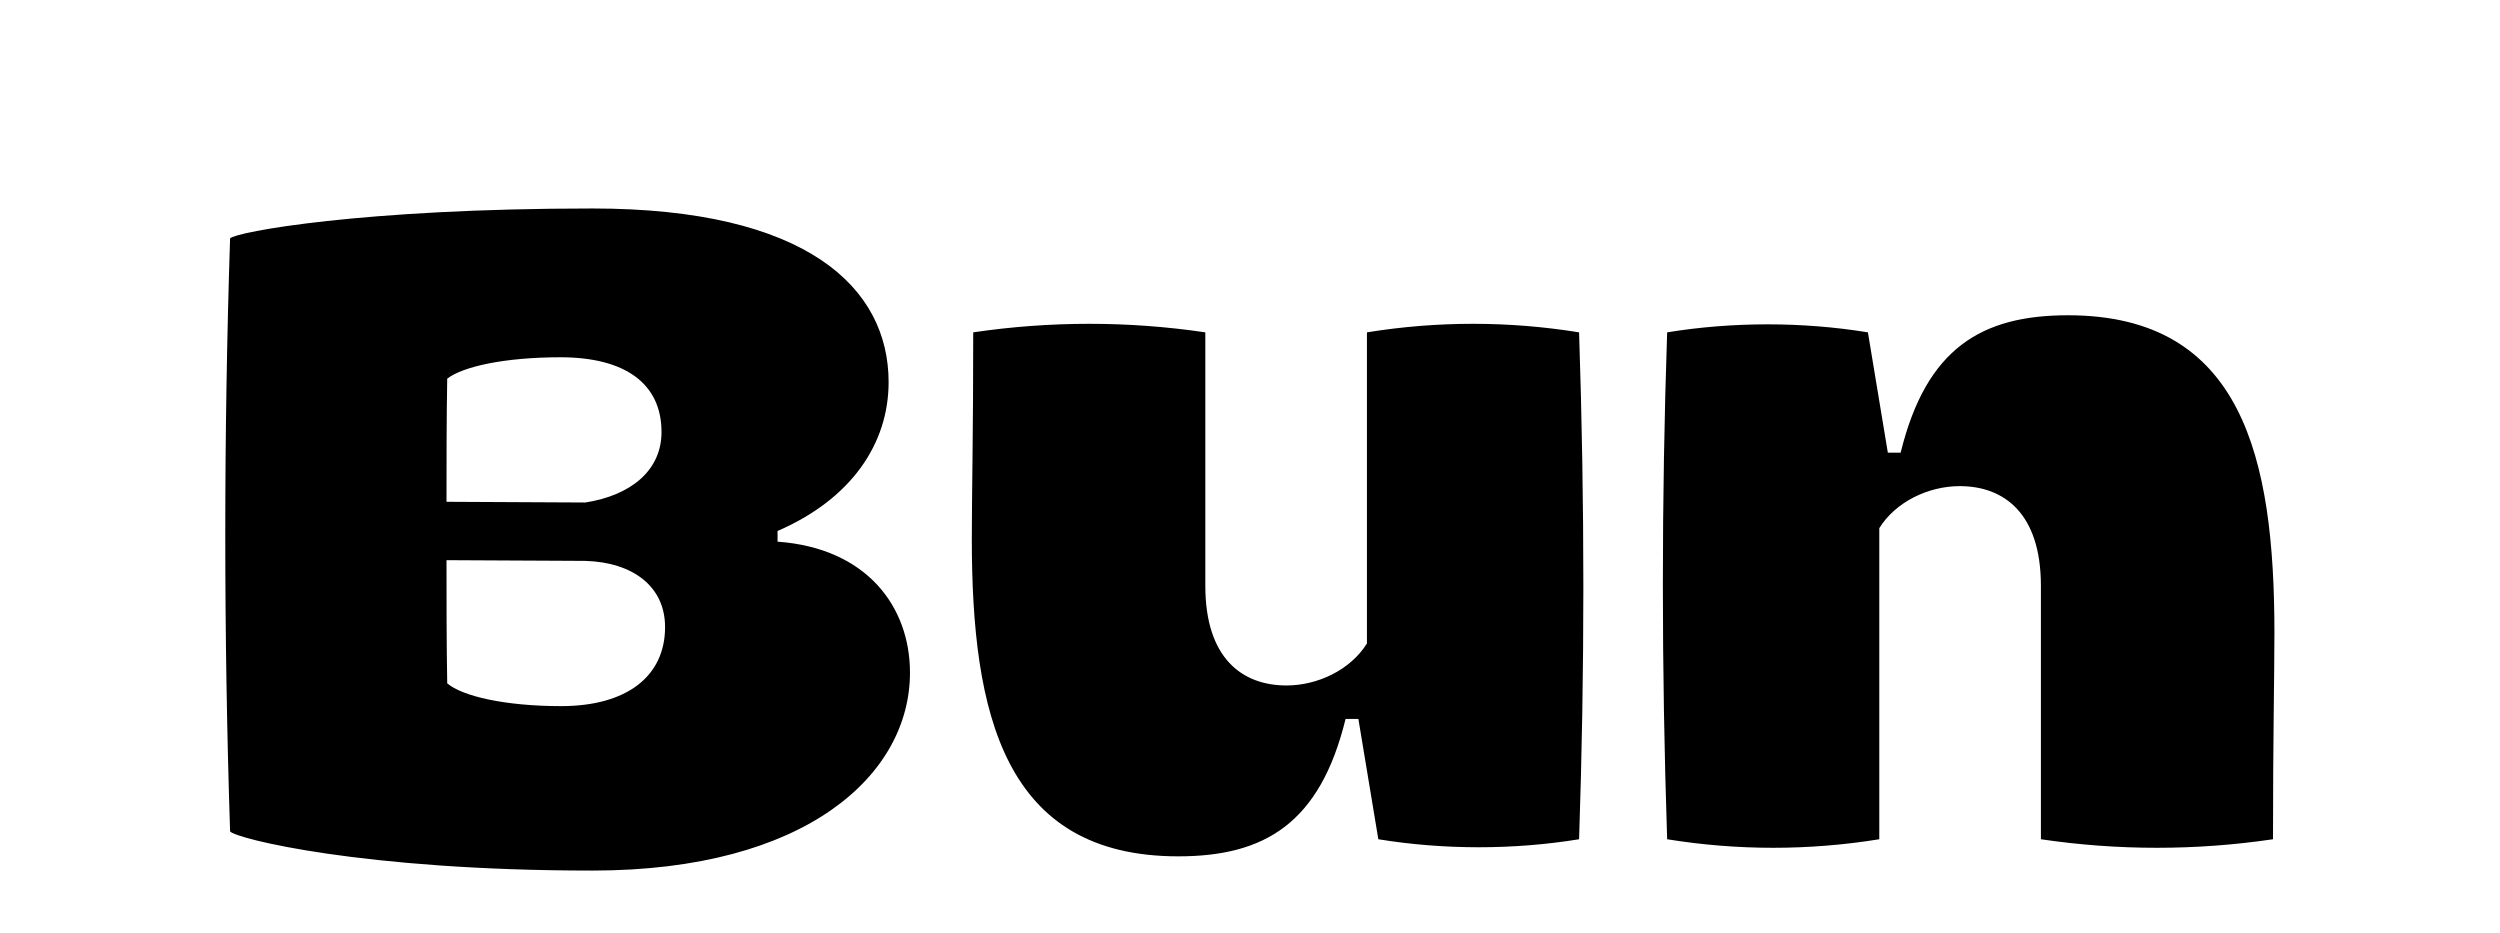
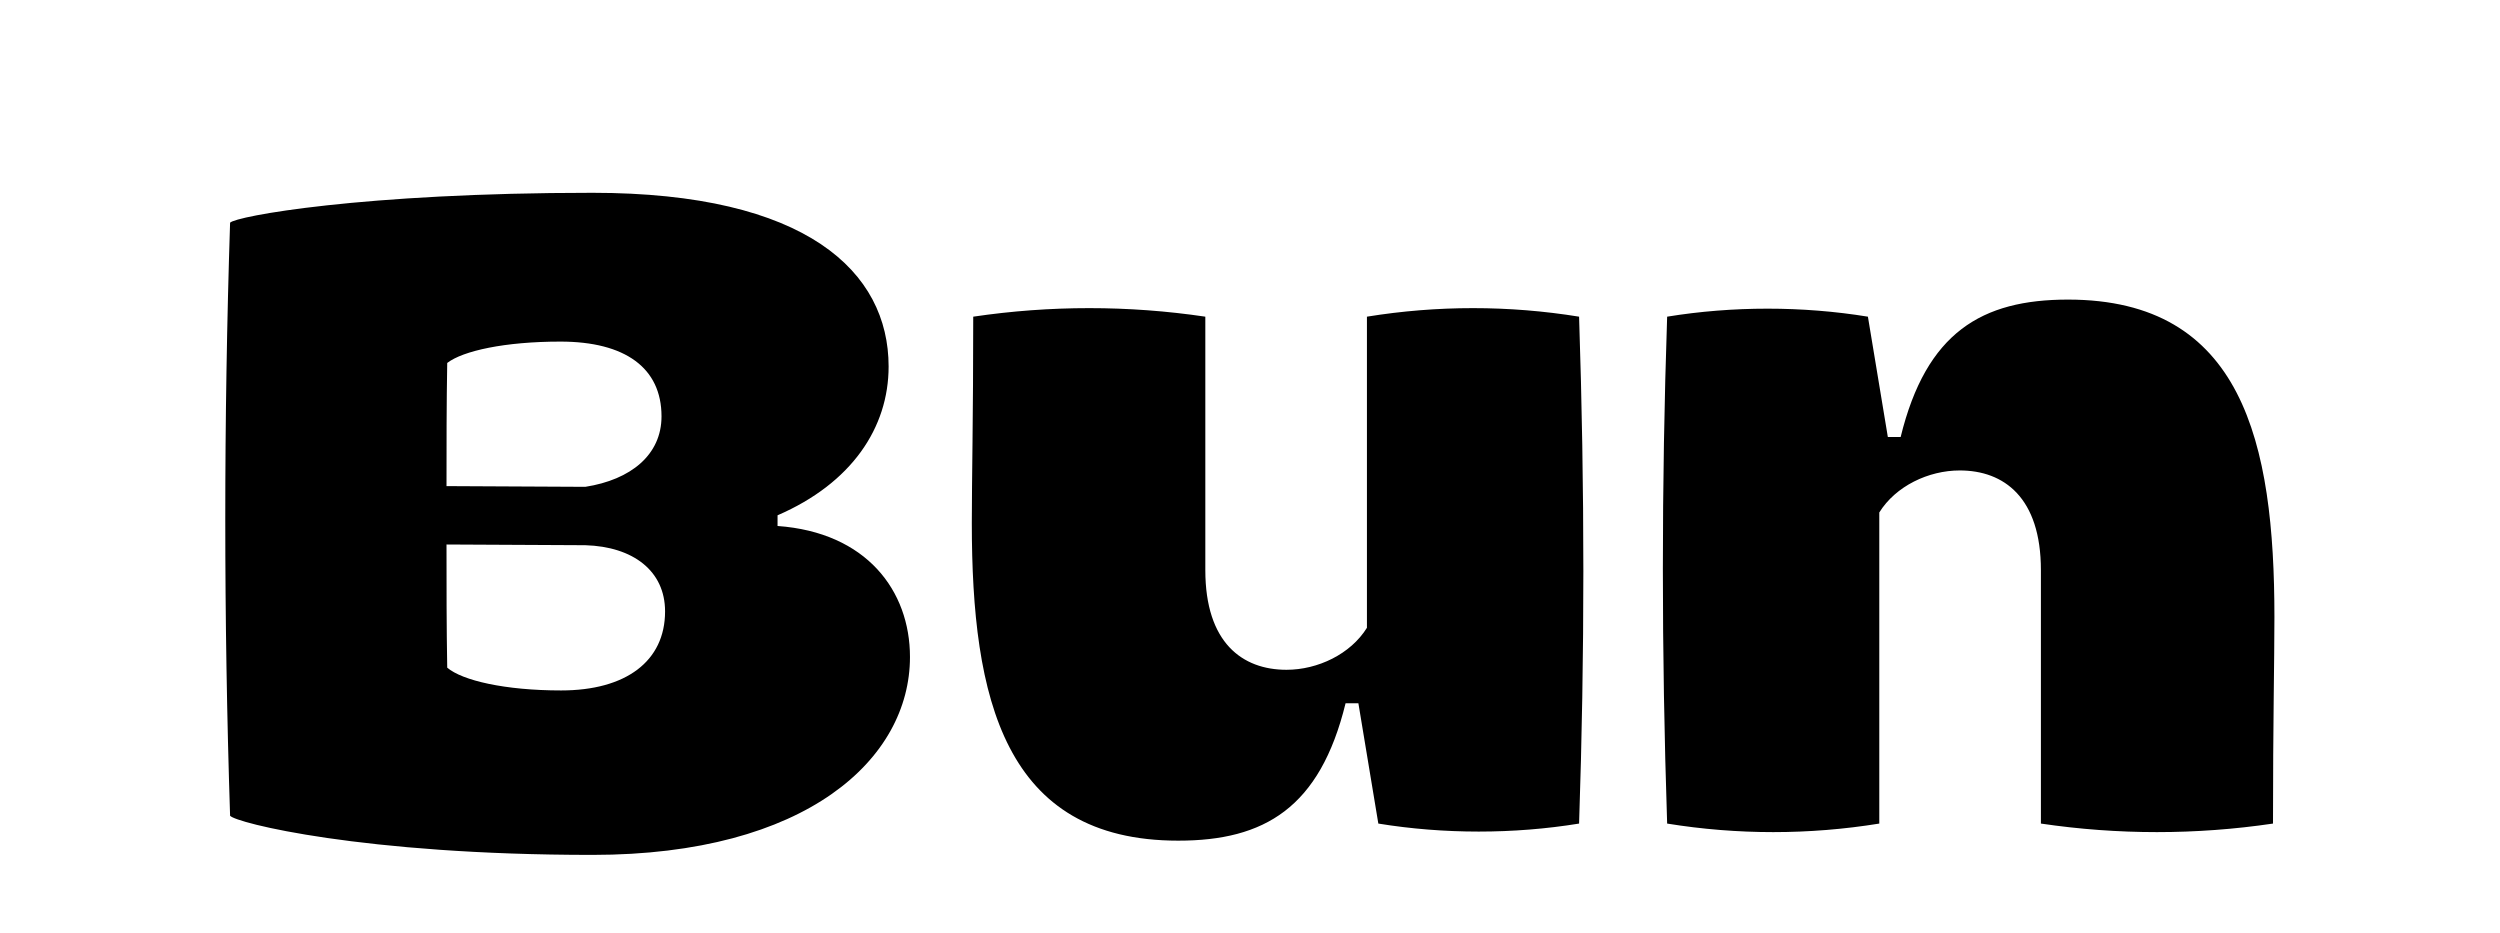
- <svg xmlns="http://www.w3.org/2000/svg" width="287" height="107" style="transform: translateY(2px);">
+ <svg xmlns="http://www.w3.org/2000/svg" width="287" height="107" style="transform: translateY(0.2px);">
  <g clip-path="url(#a)">
    <path d="M68.014 97.942c-26.4 0-40.947-3.678-41.6-4.495a1050.447 1050.447 0 0 1 0-68.081c.653-.735 15.12-3.433 41.6-3.433 24.6 0 33.999 9.072 33.999 19.943 0 7.028-4.25 13.403-12.75 17.081v1.226c10.217.736 15.202 7.437 15.202 15.038 0 11.688-11.85 22.721-36.451 22.721ZM51.259 55.606l15.937.082c5.231-.817 8.746-3.678 8.746-8.091 0-5.558-4.169-8.582-11.606-8.582-6.375 0-11.197 1.062-12.995 2.452-.082 4.659-.082 9.48-.082 14.14Zm13.159 23.457c7.437 0 11.932-3.351 11.932-9.072 0-4.659-3.678-7.438-9.154-7.601l-15.937-.082c0 4.74 0 9.48.082 14.14 1.716 1.47 6.62 2.615 13.077 2.615Zm116.861-42.909c.654 19.86.654 38.74 0 58.192-7.519 1.226-15.528 1.226-23.047 0l-2.289-13.812h-1.471c-2.942 12.014-9.317 15.774-19.207 15.774-20.023 0-23.701-16.346-23.701-36.452 0-5.067.163-12.014.163-23.702a90.967 90.967 0 0 1 26.644 0V65.25c0 8.337 4.25 11.442 9.317 11.442 3.596 0 7.356-1.798 9.236-4.822V36.154a76.09 76.09 0 0 1 24.355 0Zm10.109 58.192c-.654-19.86-.654-38.74 0-58.192 7.519-1.226 15.528-1.226 23.048 0l2.288 13.813h1.471c2.942-12.014 9.317-15.774 19.207-15.774 20.024 0 23.701 16.346 23.701 36.451 0 5.068-.163 12.015-.163 23.702a90.974 90.974 0 0 1-26.644 0V65.25c0-8.336-4.25-11.442-9.317-11.442-3.596 0-7.356 1.798-9.236 4.822v35.716a76.095 76.095 0 0 1-24.355 0Z" />
  </g>
  <defs>
    <clipPath id="a">
      <path d="M0 0h287v107H0z" />
    </clipPath>
  </defs>
</svg>
